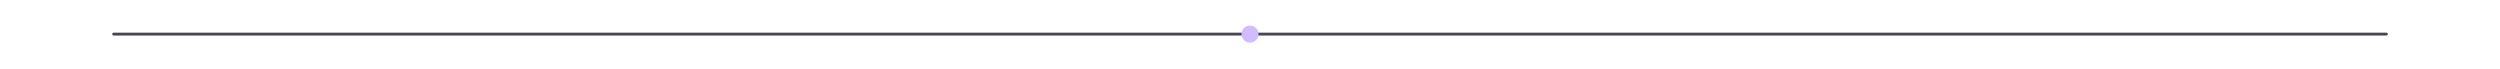
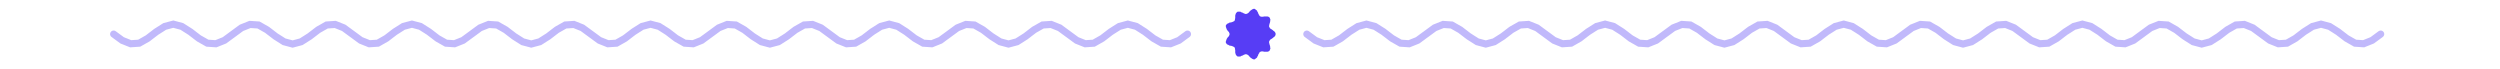
<svg xmlns="http://www.w3.org/2000/svg" width="880" height="24" viewBox="0 0 880 24" role="presentation">
-   <line x1="40" y1="12" x2="840" y2="12" stroke="#49454F" stroke-width="1" stroke-linecap="round" />
-   <circle cx="440" cy="12" r="3" fill="#D0BCFF" />
+   <path fill="none" stroke="#8E80F8" stroke-opacity="0.55" stroke-width="2.5" stroke-linecap="round" d="M40 12 L43 14.2 L46 15.4 L49 15.2 L52 13.5 L55 11.2 L58 9.3 L61 8.5 L64 9.3 L67 11.2 L70 13.5 L73 15.2 L76 15.4 L79 14.2 L82 12 L85 9.8 L88 8.6 L91 8.8 L94 10.5 L97 12.8 L100 14.7 L103 15.5 L106 14.7 L109 12.8 L112 10.5 L115 8.8 L118 8.6 L121 9.8 L124 12 L127 14.2 L130 15.4 L133 15.2 L136 13.5 L139 11.2 L142 9.3 L145 8.5 L148 9.3 L151 11.2 L154 13.5 L157 15.2 L160 15.4 L163 14.2 L166 12 L169 9.8 L172 8.6 L175 8.8 L178 10.5 L181 12.8 L184 14.7 L187 15.5 L190 14.7 L193 12.8 L196 10.5 L199 8.8 L202 8.6 L205 9.8 L208 12 L211 14.2 L214 15.4 L217 15.2 L220 13.5 L223 11.2 L226 9.3 L229 8.5 L232 9.3 L235 11.2 L238 13.5 L241 15.2 L244 15.4 L247 14.2 L250 12 L253 9.8 L256 8.6 L259 8.8 L262 10.5 L265 12.8 L268 14.7 L271 15.5 L274 14.7 L277 12.8 L280 10.5 L283 8.8 L286 8.6 L289 9.8 L292 12 L295 14.2 L298 15.4 L301 15.2 L304 13.5 L307 11.2 L310 9.3 L313 8.5 L316 9.3 L319 11.2 L322 13.5 L325 15.2 L328 15.4 L331 14.2 L334 12 L337 9.8 L340 8.6 L343 8.8 L346 10.5 L349 12.8 L352 14.7 L355 15.5 L358 14.7 L361 12.8 L364 10.5 L367 8.8 L370 8.6 L373 9.8 L376 12 L379 14.2 L382 15.4 L385 15.2 L388 13.5 L391 11.2 L394 9.3 L397 8.5 L400 9.3 L403 11.2 L406 13.5 L409 15.2 L412 15.4 L415 14.2 L418 12" />
+   <path fill="#573DF5" d="M449 12 L449 12.3 L448.9 12.5 L448.7 12.8 L448.5 13 L448.2 13.2 L448 13.4 L447.7 13.6 L447.4 13.8 L447.2 13.9 L447 14.1 L446.9 14.3 L446.8 14.5 L446.7 14.7 L446.7 14.9 L446.8 15.2 L446.8 15.4 L446.9 15.7 L447 16 L447.1 16.4 L447.1 16.7 L447.2 17 L447.1 17.3 L447 17.6 L446.9 17.8 L446.7 18 L446.5 18.1 L446.2 18.2 L445.9 18.2 L445.5 18.2 L445.2 18.2 L444.9 18.2 L444.6 18.1 L444.3 18.1 L444 18.1 L443.8 18.2 L443.6 18.2 L443.4 18.4 L443.3 18.5 L443.2 18.8 L443 19 L442.9 19.3 L442.8 19.6 L442.6 19.9 L442.5 20.2 L442.3 20.4 L442 20.6 L441.8 20.8 L441.6 20.9 L441.3 20.9 L441 20.8 L440.8 20.7 L440.5 20.5 L440.2 20.3 L440 20.1 L439.8 19.9 L439.6 19.6 L439.3 19.4 L439.2 19.3 L439 19.2 L438.7 19.1 L438.5 19.1 L438.3 19.1 L438.1 19.2 L437.8 19.3 L437.5 19.5 L437.2 19.6 L436.9 19.7 L436.6 19.9 L436.3 19.9 L436 19.9 L435.7 19.9 L435.5 19.8 L435.3 19.6 L435.1 19.4 L435 19.2 L434.9 18.9 L434.8 18.5 L434.8 18.2 L434.8 17.9 L434.8 17.6 L434.7 17.3 L434.7 17 L434.6 16.8 L434.5 16.6 L434.3 16.5 L434.1 16.4 L433.9 16.3 L433.6 16.2 L433.3 16.1 L433 16.1 L432.7 16 L432.4 15.8 L432.1 15.7 L431.8 15.5 L431.7 15.3 L431.5 15.1 L431.5 14.8 L431.5 14.5 L431.6 14.3 L431.7 14 L431.8 13.7 L432 13.4 L432.2 13.1 L432.4 12.9 L432.6 12.7 L432.7 12.4 L432.8 12.2 L432.8 12 L432.8 11.8 L432.7 11.6 L432.6 11.3 L432.4 11.1 L432.2 10.9 L432 10.6 L431.8 10.3 L431.7 10 L431.6 9.7 L431.5 9.5 L431.5 9.2 L431.5 8.9 L431.7 8.7 L431.8 8.5 L432.1 8.3 L432.4 8.2 L432.7 8 L433 7.9 L433.3 7.9 L433.6 7.8 L433.9 7.7 L434.1 7.6 L434.3 7.5 L434.5 7.4 L434.6 7.2 L434.7 7 L434.7 6.7 L434.8 6.4 L434.8 6.1 L434.8 5.8 L434.8 5.5 L434.9 5.1 L435 4.8 L435.1 4.6 L435.3 4.4 L435.5 4.2 L435.7 4.1 L436 4.1 L436.3 4.1 L436.6 4.1 L436.9 4.3 L437.2 4.4 L437.5 4.5 L437.8 4.7 L438.1 4.8 L438.3 4.9 L438.5 4.9 L438.7 4.9 L439 4.8 L439.2 4.7 L439.3 4.6 L439.6 4.4 L439.8 4.1 L440 3.9 L440.2 3.7 L440.5 3.5 L440.8 3.3 L441 3.2 L441.3 3.1 L441.6 3.1 L441.8 3.2 L442 3.4 L442.3 3.6 L442.5 3.8 L442.6 4.1 L442.8 4.4 L442.9 4.7 L443 5 L443.2 5.2 L443.3 5.5 L443.4 5.6 L443.6 5.8 L443.8 5.8 L444 5.9 L444.3 5.9 L444.6 5.9 L444.9 5.8 L445.2 5.8 L445.5 5.8 L445.9 5.8 L446.2 5.8 L446.5 5.9 L446.7 6 L446.9 6.2 L447 6.4 L447.1 6.7 L447.2 7 L447.1 7.3 L447.1 7.6 L447 8 L446.9 8.3 L446.8 8.6 L446.8 8.8 L446.7 9.1 L446.7 9.3 L446.8 9.5 L446.9 9.7 L447 9.9 L447.2 10.1 L447.4 10.2 L447.7 10.4 L448 10.6 L448.2 10.8 L448.5 11 L448.7 11.2 L448.9 11.5 L449 11.7Z" />
+   <path fill="none" stroke="#8E80F8" stroke-opacity="0.55" stroke-width="2.5" stroke-linecap="round" d="M460 12 L463 14.2 L466 15.4 L469 15.2 L472 13.5 L475 11.2 L478 9.3 L481 8.5 L484 9.3 L487 11.2 L490 13.5 L493 15.2 L496 15.4 L499 14.2 L502 12 L505 9.8 L508 8.6 L511 8.8 L514 10.5 L517 12.8 L520 14.7 L523 15.5 L526 14.7 L529 12.8 L532 10.5 L535 8.8 L538 8.6 L541 9.8 L544 12 L547 14.2 L550 15.4 L553 15.2 L556 13.5 L559 11.2 L562 9.3 L565 8.5 L568 9.3 L571 11.2 L574 13.5 L577 15.2 L580 15.4 L583 14.2 L586 12 L589 9.8 L592 8.6 L595 8.8 L598 10.5 L601 12.8 L604 14.7 L607 15.5 L610 14.7 L613 12.8 L616 10.5 L619 8.8 L622 8.6 L625 9.8 L628 12 L631 14.2 L634 15.4 L637 15.2 L640 13.5 L643 11.2 L646 9.3 L649 8.5 L652 9.3 L655 11.2 L658 13.5 L661 15.2 L664 15.4 L667 14.2 L670 12 L673 9.8 L676 8.6 L679 8.8 L682 10.5 L685 12.8 L688 14.7 L691 15.5 L694 14.7 L697 12.8 L700 10.5 L703 8.8 L706 8.6 L709 9.8 L712 12 L715 14.2 L718 15.4 L721 15.2 L724 13.5 L727 11.2 L730 9.3 L733 8.5 L736 9.3 L739 11.2 L742 13.5 L745 15.2 L748 15.4 L751 14.2 L754 12 L757 9.8 L760 8.6 L763 8.8 L766 10.5 L769 12.8 L772 14.7 L775 15.5 L778 14.7 L781 12.8 L784 10.5 L787 8.8 L790 8.6 L793 9.8 L796 12 L799 14.2 L802 15.4 L805 15.2 L808 13.5 L811 11.2 L814 9.3 L817 8.5 L820 9.3 L823 11.2 L826 13.5 L829 15.2 L832 15.4 L835 14.2 L838 12" />
</svg>
